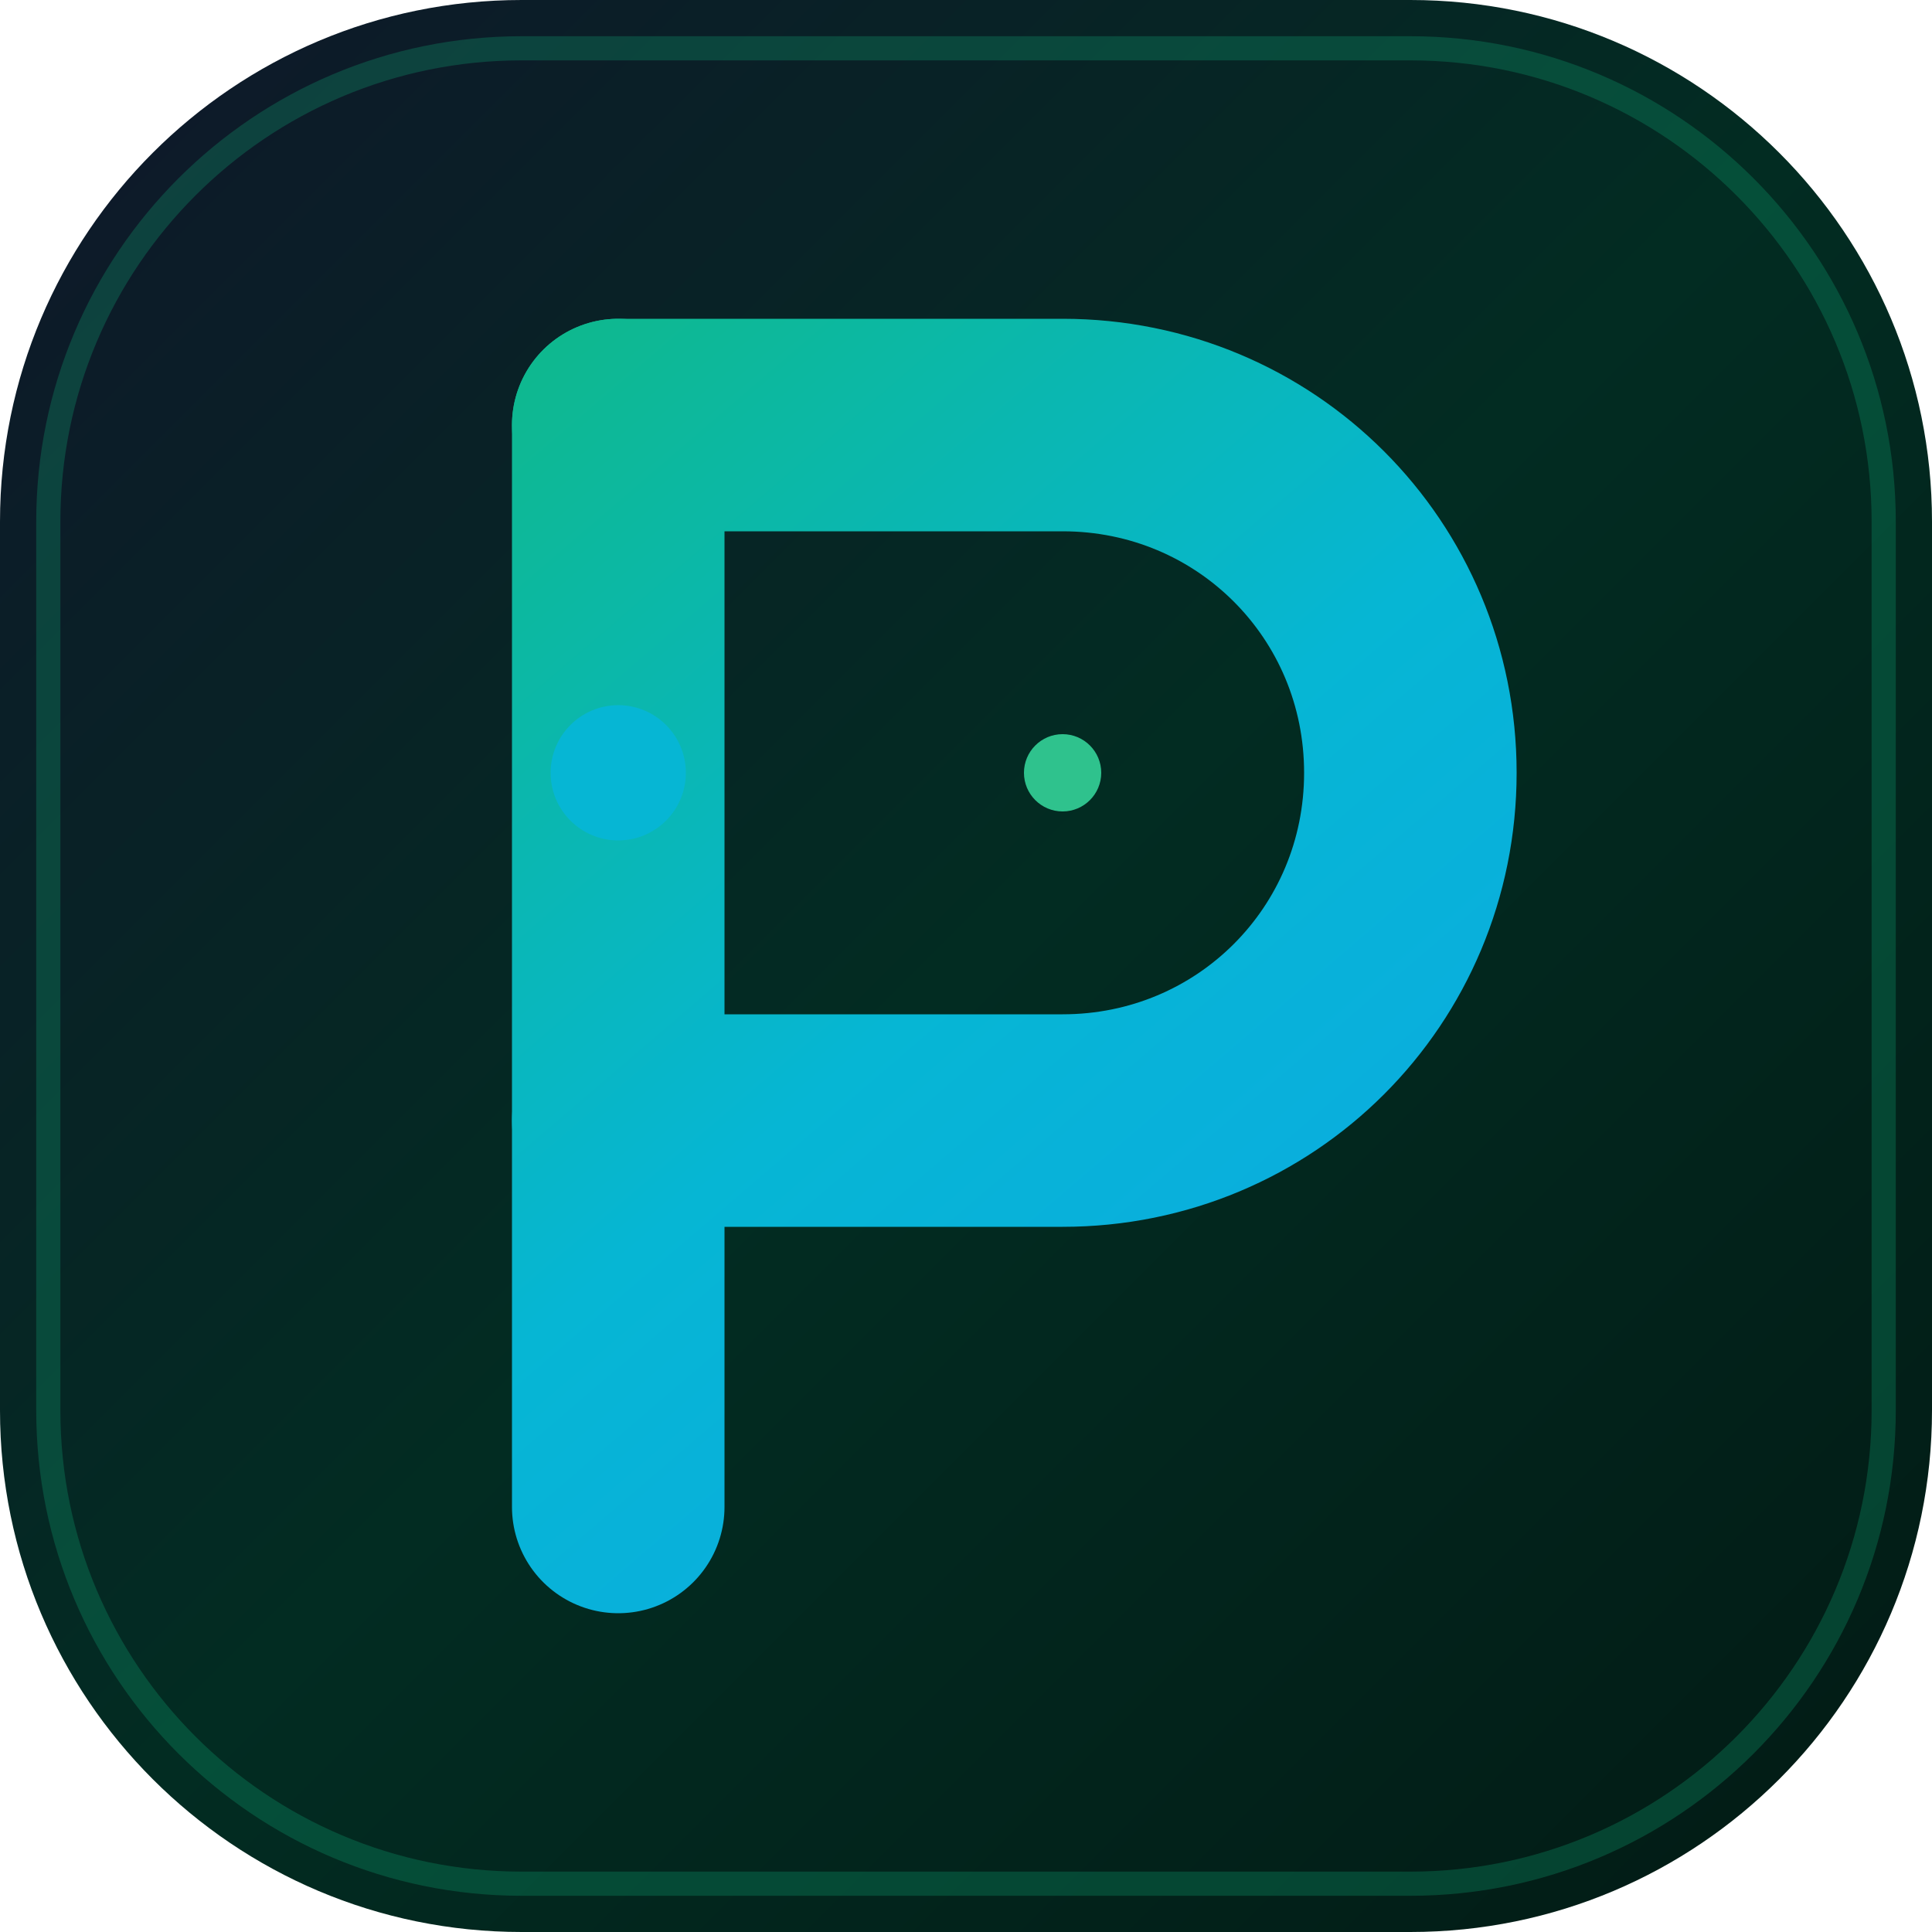
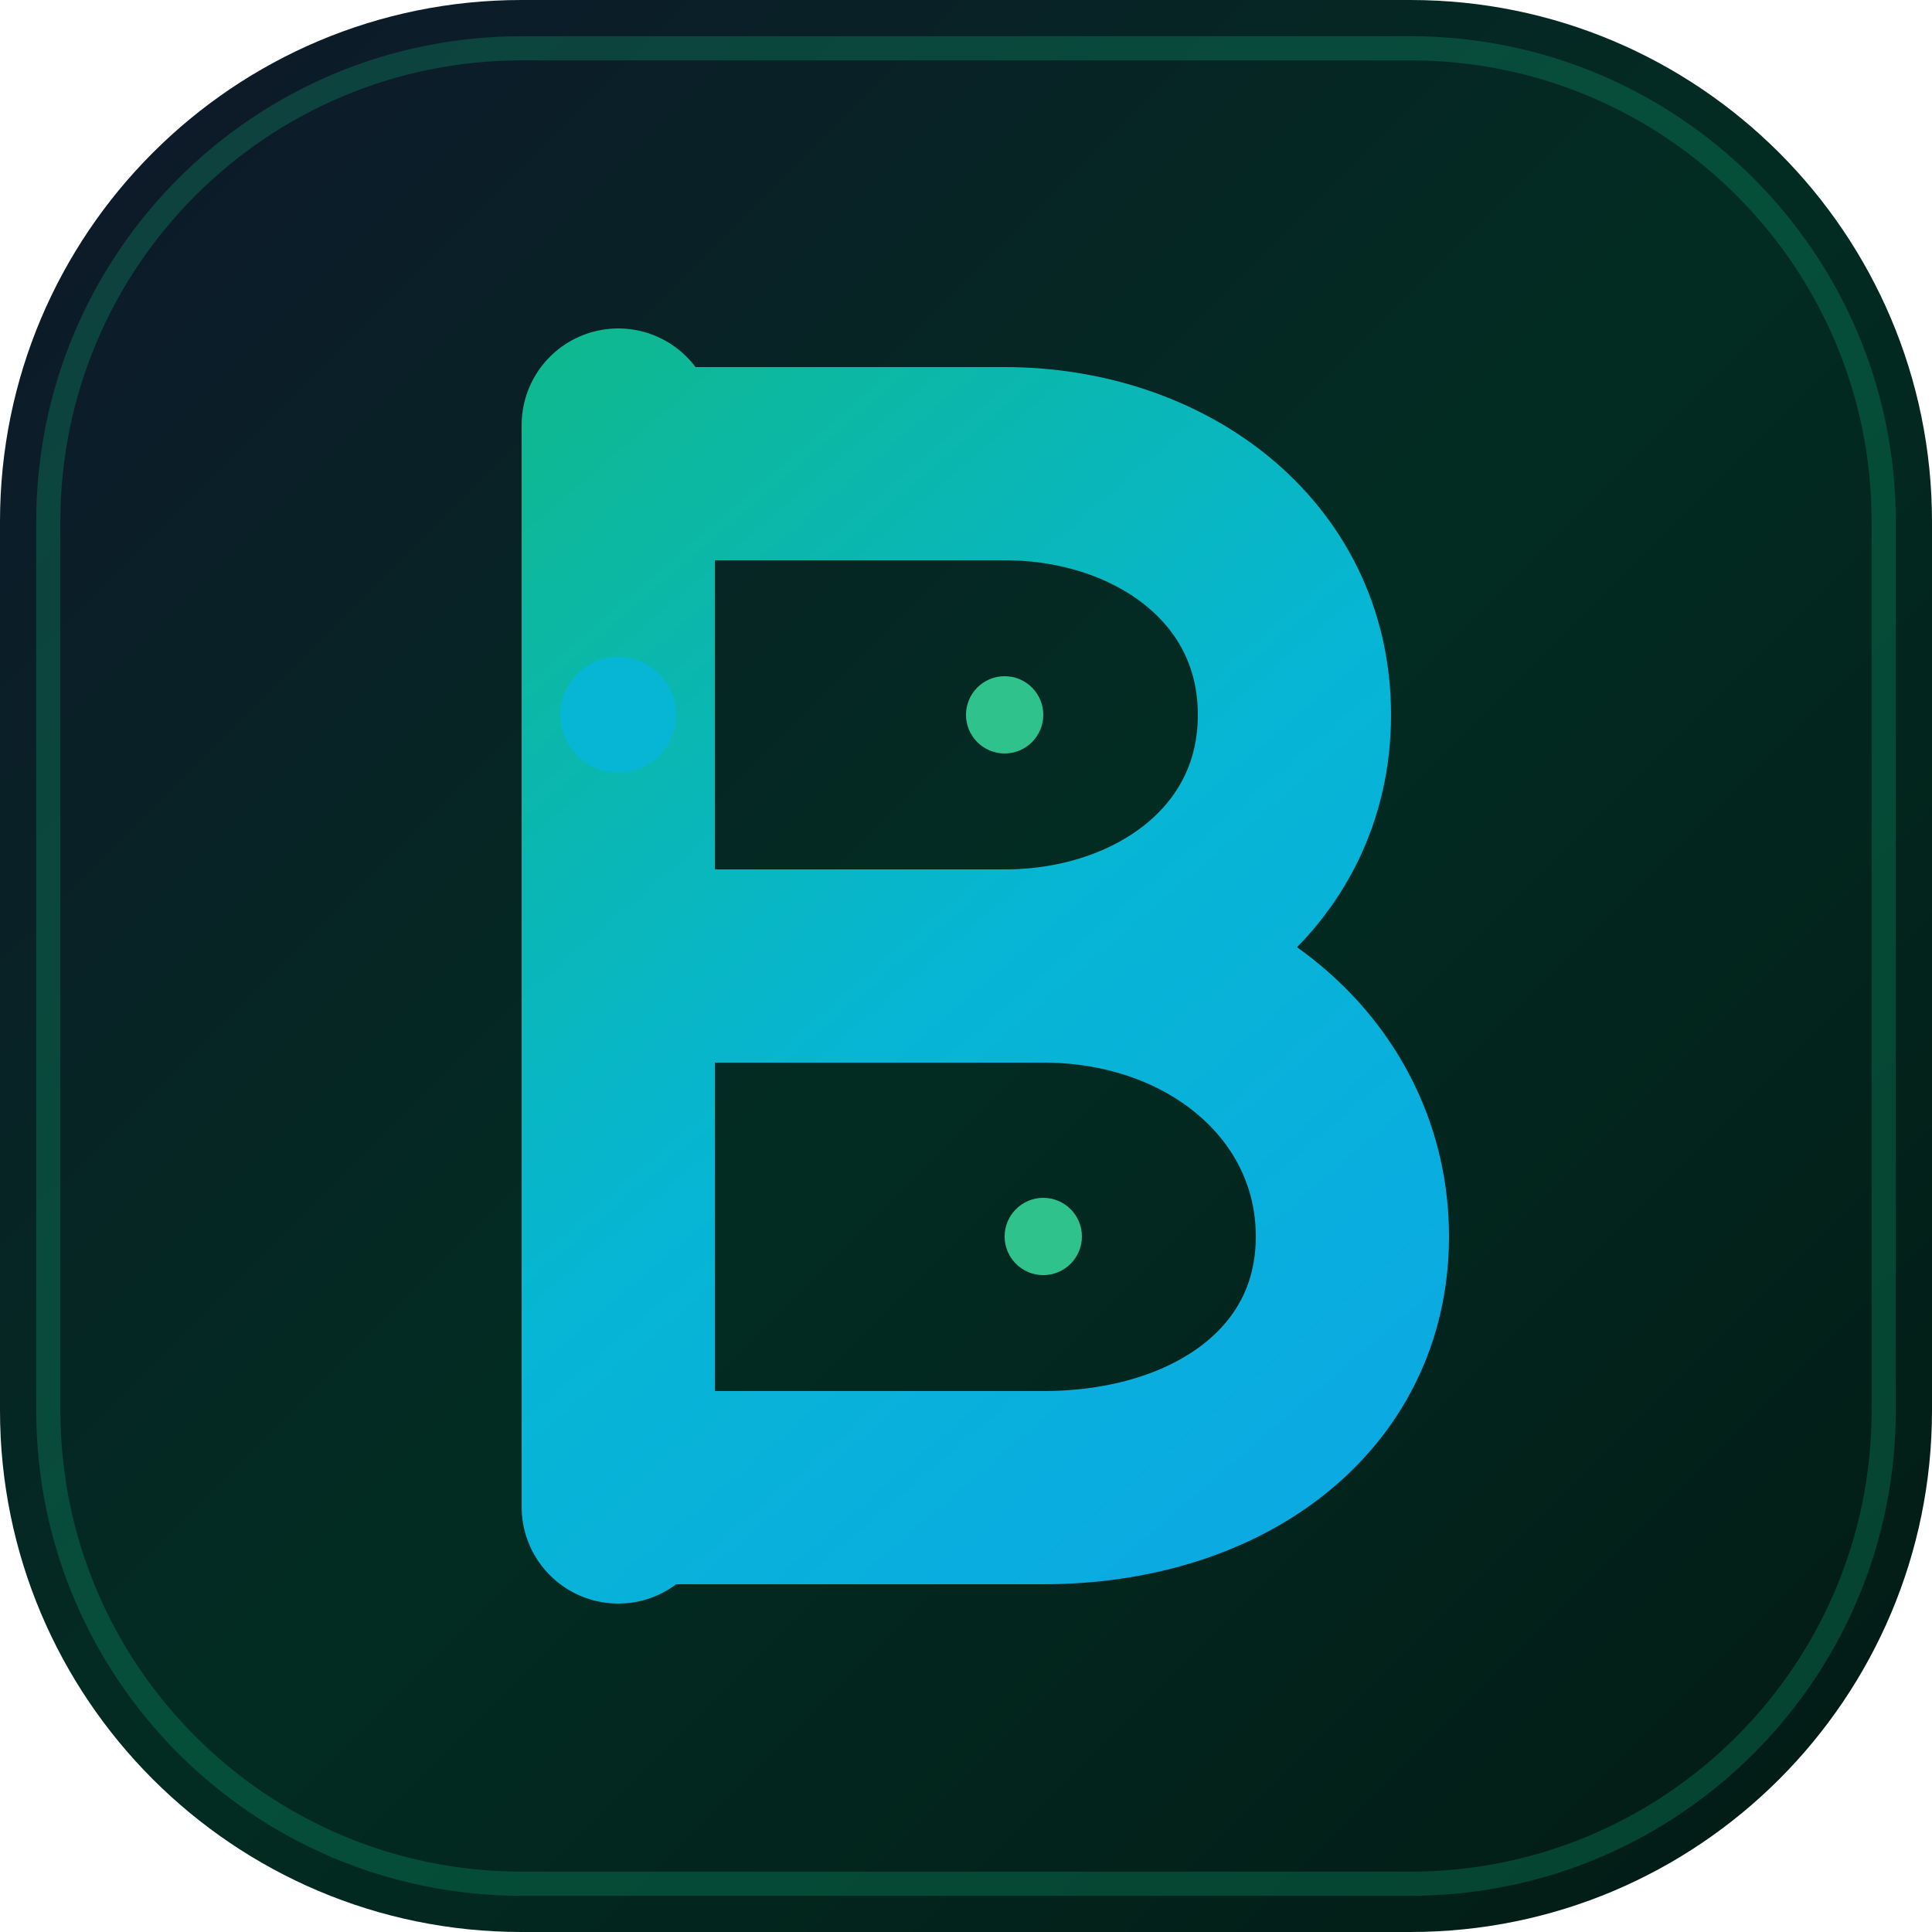
<svg xmlns="http://www.w3.org/2000/svg" viewBox="0 0 200 200" fill="none">
  <defs>
-     <linearGradient id="peygoGrad1" x1="40" y1="30" x2="160" y2="170" gradientUnits="userSpaceOnUse">
+     <linearGradient id="belanjanyaGrad1" x1="40" y1="30" x2="160" y2="170" gradientUnits="userSpaceOnUse">
      <stop offset="0%" stop-color="#10B981" />
      <stop offset="50%" stop-color="#06B6D4" />
      <stop offset="100%" stop-color="#0EA5E9" />
    </linearGradient>
-     <linearGradient id="peygoBgGrad" x1="0" y1="0" x2="200" y2="200" gradientUnits="userSpaceOnUse">
+     <linearGradient id="belanjanyaBgGrad" x1="0" y1="0" x2="200" y2="200" gradientUnits="userSpaceOnUse">
      <stop offset="0%" stop-color="#0F172A" />
      <stop offset="50%" stop-color="#022C22" />
      <stop offset="100%" stop-color="#021A14" />
    </linearGradient>
  </defs>
-   <rect width="200" height="200" rx="54" fill="url(#peygoBgGrad)" />
+   <rect width="200" height="200" rx="54" fill="url(#belanjanyaBgGrad)" />
  <rect x="5" y="5" width="190" height="190" rx="49" stroke="#10B981" stroke-opacity="0.25" stroke-width="2.5" />
-   <path d="M64 44 H110 C130 44 146 60 146 80 C146 100 130 116 110 116 H64" stroke="url(#peygoGrad1)" stroke-width="22" stroke-linecap="round" stroke-linejoin="round" />
-   <path d="M64 44 V156" stroke="url(#peygoGrad1)" stroke-width="22" stroke-linecap="round" />
-   <circle cx="64" cy="80" r="7" fill="#06B6D4" />
-   <circle cx="110" cy="80" r="4" fill="#34D399" opacity="0.9" />
+   <path d="M64 48 H104 C120 48 134 58 134 74 C134 90 120 100 104 100 H64" stroke="url(#belanjanyaGrad1)" stroke-width="20" stroke-linecap="round" stroke-linejoin="round" />
+   <path d="M64 100 H108 C126 100 140 112 140 128 C140 144 126 154 108 154 H64" stroke="url(#belanjanyaGrad1)" stroke-width="20" stroke-linecap="round" stroke-linejoin="round" />
+   <path d="M64 44 V156" stroke="url(#belanjanyaGrad1)" stroke-width="20" stroke-linecap="round" />
+   <circle cx="64" cy="74" r="6" fill="#06B6D4" />
+   <circle cx="104" cy="74" r="4" fill="#34D399" opacity="0.9" />
+   <circle cx="108" cy="128" r="4" fill="#34D399" opacity="0.9" />
</svg>
